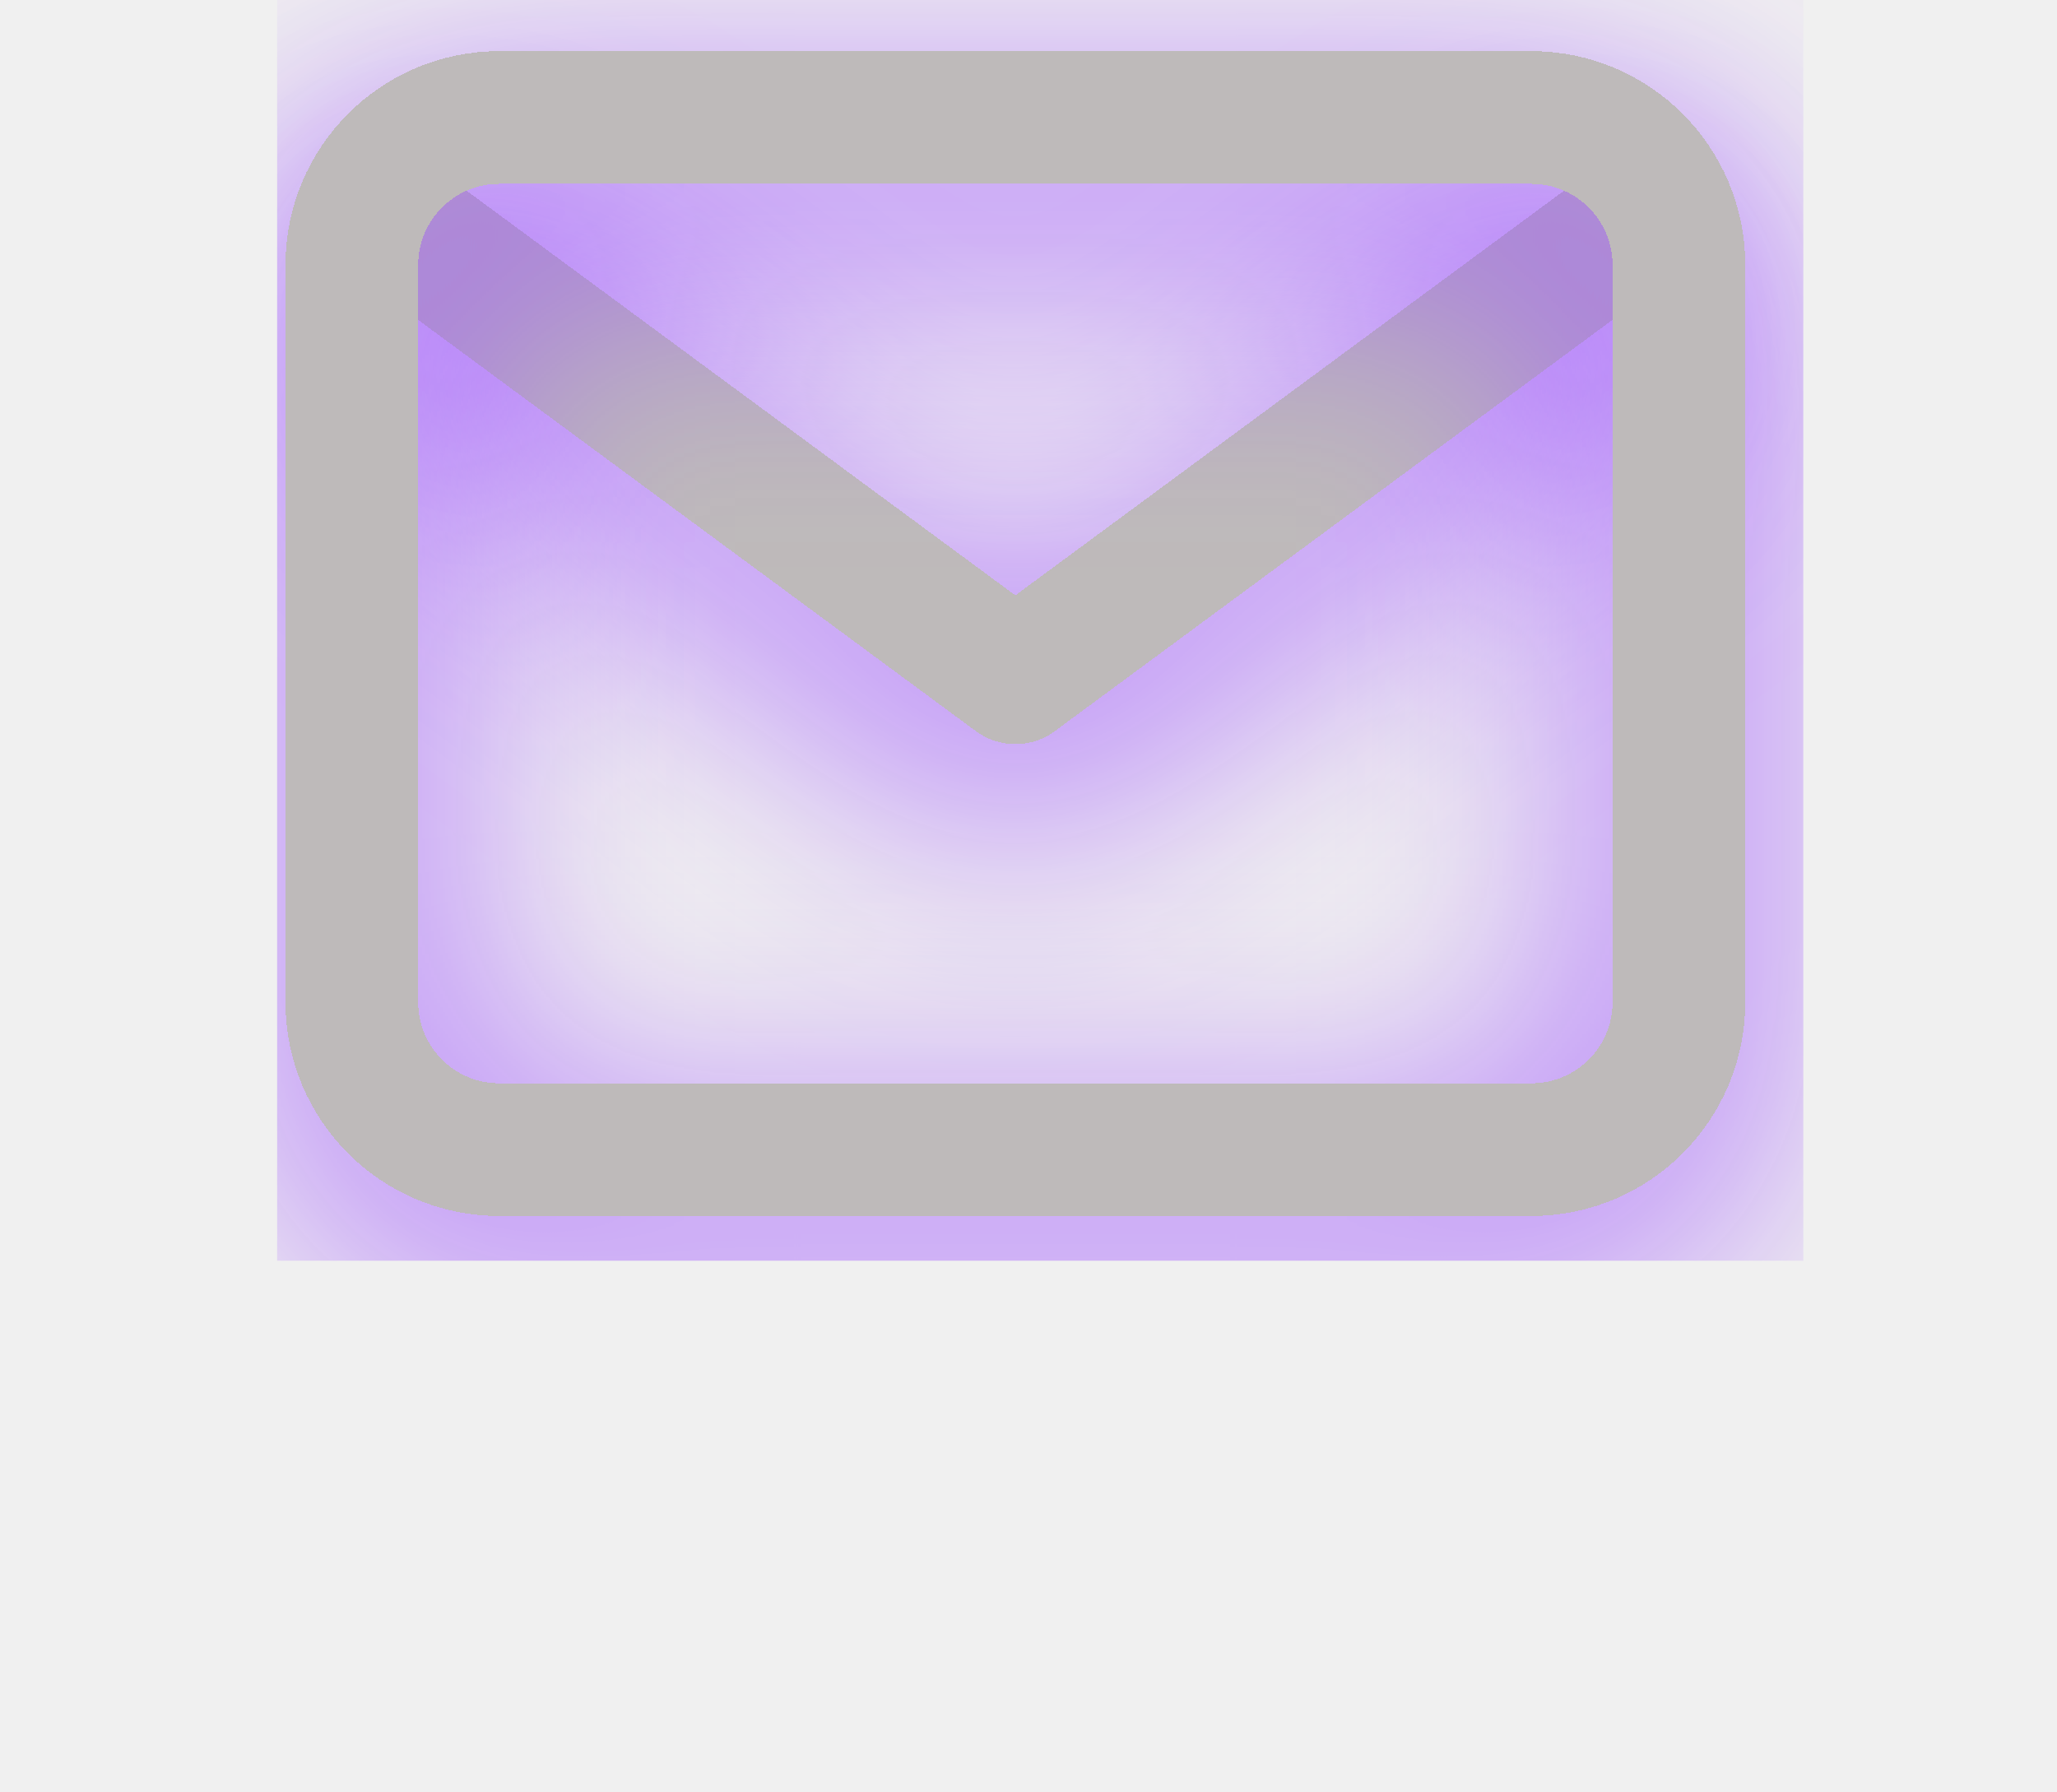
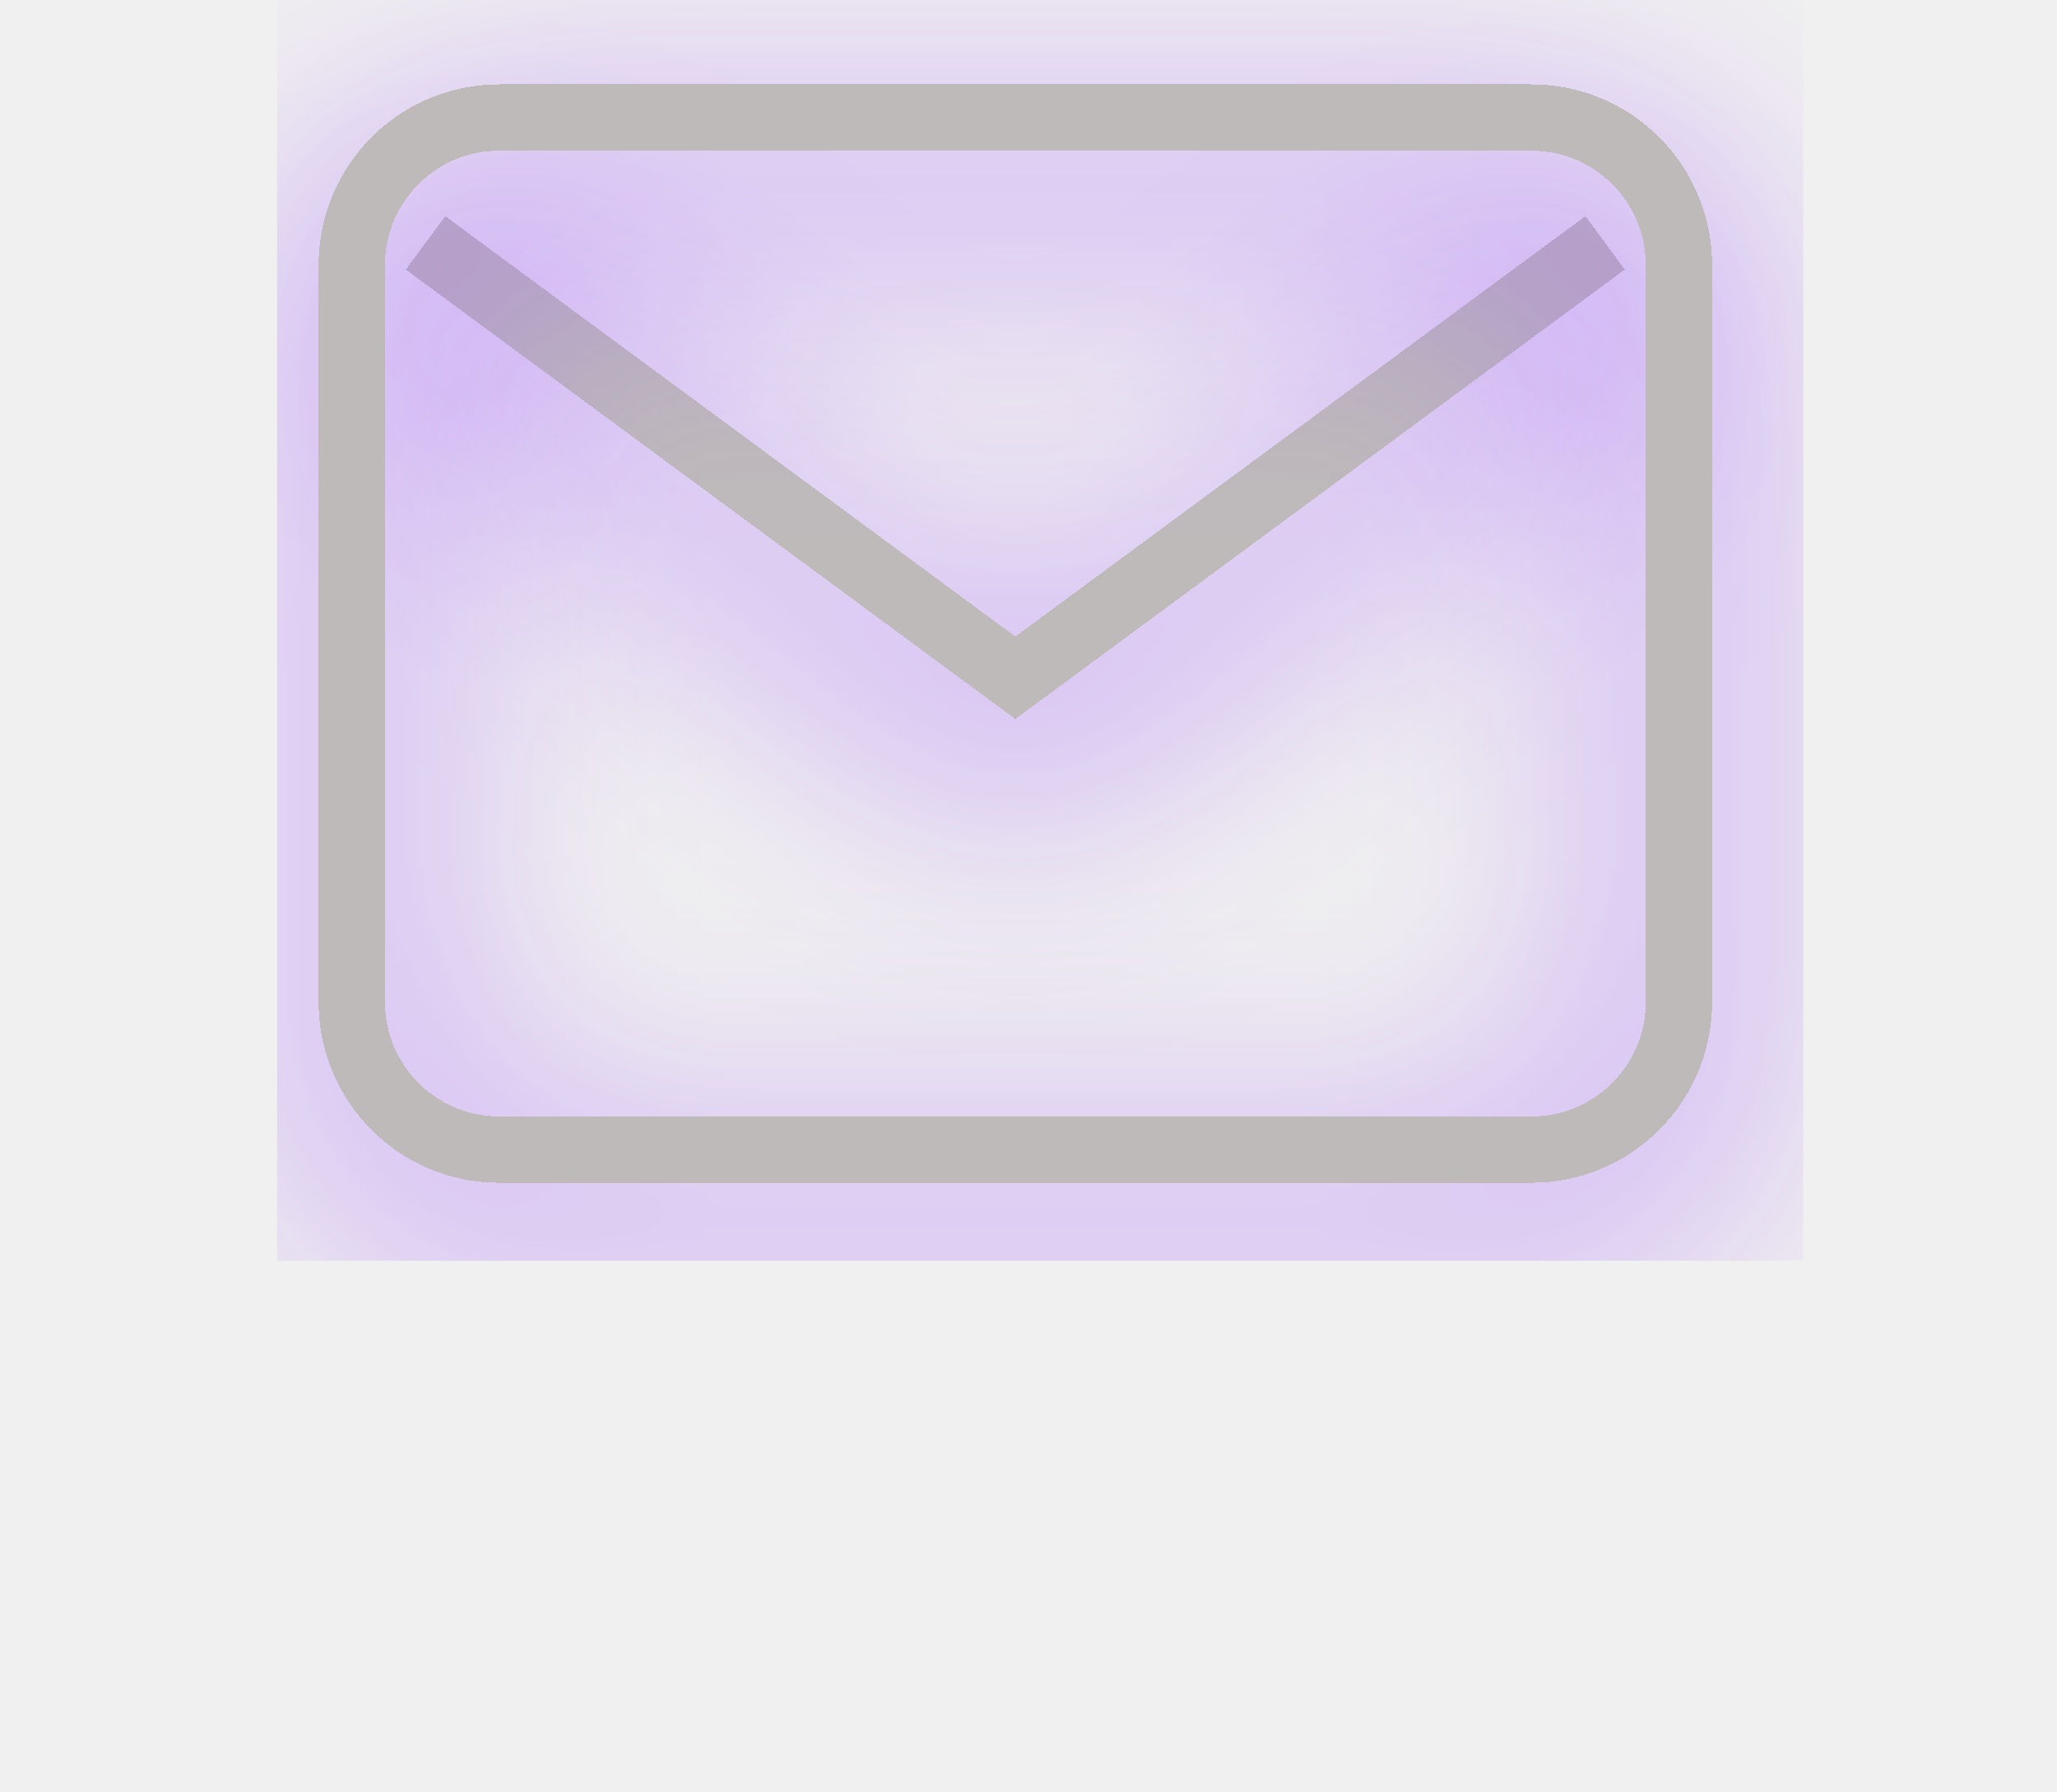
<svg xmlns="http://www.w3.org/2000/svg" width="31" height="27" viewBox="0 0 31 27" fill="none">
  <g clip-path="url(#clip0_60_224)" filter="url(#filter0_d_60_224)">
    <g filter="url(#filter1_d_60_224)">
-       <path d="M6.413 3.66L15.302 10.215L24.19 3.66" stroke="#BEBABA" stroke-width="2" stroke-linecap="round" stroke-linejoin="round" shape-rendering="crispEdges" />
+       <path d="M6.413 3.66L15.302 10.215L24.19 3.66" stroke="#BEBABA" strokeWidth="2" strokeLinecap="round" strokeLinejoin="round" shape-rendering="crispEdges" />
    </g>
    <g filter="url(#filter2_d_60_224)">
-       <path d="M23.079 1.771H7.524C6.296 1.771 5.302 2.766 5.302 3.993V15.104C5.302 16.331 6.296 17.326 7.524 17.326H23.079C24.307 17.326 25.302 16.331 25.302 15.104V3.993C25.302 2.766 24.307 1.771 23.079 1.771Z" stroke="#BEBABA" stroke-width="2" stroke-linecap="round" stroke-linejoin="round" shape-rendering="crispEdges" />
+       <path d="M23.079 1.771H7.524C6.296 1.771 5.302 2.766 5.302 3.993V15.104C5.302 16.331 6.296 17.326 7.524 17.326H23.079C24.307 17.326 25.302 16.331 25.302 15.104V3.993C25.302 2.766 24.307 1.771 23.079 1.771Z" stroke="#BEBABA" strokeWidth="2" strokeLinecap="round" strokeLinejoin="round" shape-rendering="crispEdges" />
    </g>
  </g>
  <defs>
    <filter id="filter0_d_60_224" x="0.177" y="0" width="31" height="27" filterUnits="userSpaceOnUse" color-interpolation-filters="sRGB">
      <feFlood flood-opacity="0" result="BackgroundImageFix" />
      <feColorMatrix in="SourceAlpha" type="matrix" values="0 0 0 0 0 0 0 0 0 0 0 0 0 0 0 0 0 0 127 0" result="hardAlpha" />
      <feOffset dy="4" />
      <feGaussianBlur stdDeviation="2" />
      <feComposite in2="hardAlpha" operator="out" />
      <feColorMatrix type="matrix" values="0 0 0 0 0 0 0 0 0 0 0 0 0 0 0 0 0 0 0.25 0" />
      <feBlend mode="normal" in2="BackgroundImageFix" result="effect1_dropShadow_60_224" />
      <feBlend mode="normal" in="SourceGraphic" in2="effect1_dropShadow_60_224" result="shape" />
    </filter>
    <filter id="filter1_d_60_224" x="1.413" y="-0.34" width="27.778" height="16.556" filterUnits="userSpaceOnUse" color-interpolation-filters="sRGB">
      <feFlood flood-opacity="0" result="BackgroundImageFix" />
      <feColorMatrix in="SourceAlpha" type="matrix" values="0 0 0 0 0 0 0 0 0 0 0 0 0 0 0 0 0 0 127 0" result="hardAlpha" />
      <feOffset dy="1" />
      <feGaussianBlur stdDeviation="2" />
      <feComposite in2="hardAlpha" operator="out" />
      <feColorMatrix type="matrix" values="0 0 0 0 0.592 0 0 0 0 0.278 0 0 0 0 1 0 0 0 1 0" />
      <feBlend mode="normal" in2="BackgroundImageFix" result="effect1_dropShadow_60_224" />
      <feBlend mode="normal" in="SourceGraphic" in2="effect1_dropShadow_60_224" result="shape" />
    </filter>
    <filter id="filter2_d_60_224" x="0.302" y="-2.229" width="30" height="25.556" filterUnits="userSpaceOnUse" color-interpolation-filters="sRGB">
      <feFlood flood-opacity="0" result="BackgroundImageFix" />
      <feColorMatrix in="SourceAlpha" type="matrix" values="0 0 0 0 0 0 0 0 0 0 0 0 0 0 0 0 0 0 127 0" result="hardAlpha" />
      <feOffset dy="1" />
      <feGaussianBlur stdDeviation="2" />
      <feComposite in2="hardAlpha" operator="out" />
      <feColorMatrix type="matrix" values="0 0 0 0 0.592 0 0 0 0 0.278 0 0 0 0 1 0 0 0 1 0" />
      <feBlend mode="normal" in2="BackgroundImageFix" result="effect1_dropShadow_60_224" />
      <feBlend mode="normal" in="SourceGraphic" in2="effect1_dropShadow_60_224" result="shape" />
    </filter>
    <clipPath id="clip0_60_224">
      <rect width="23" height="19" fill="white" transform="translate(4.17651)" />
    </clipPath>
  </defs>
</svg>
